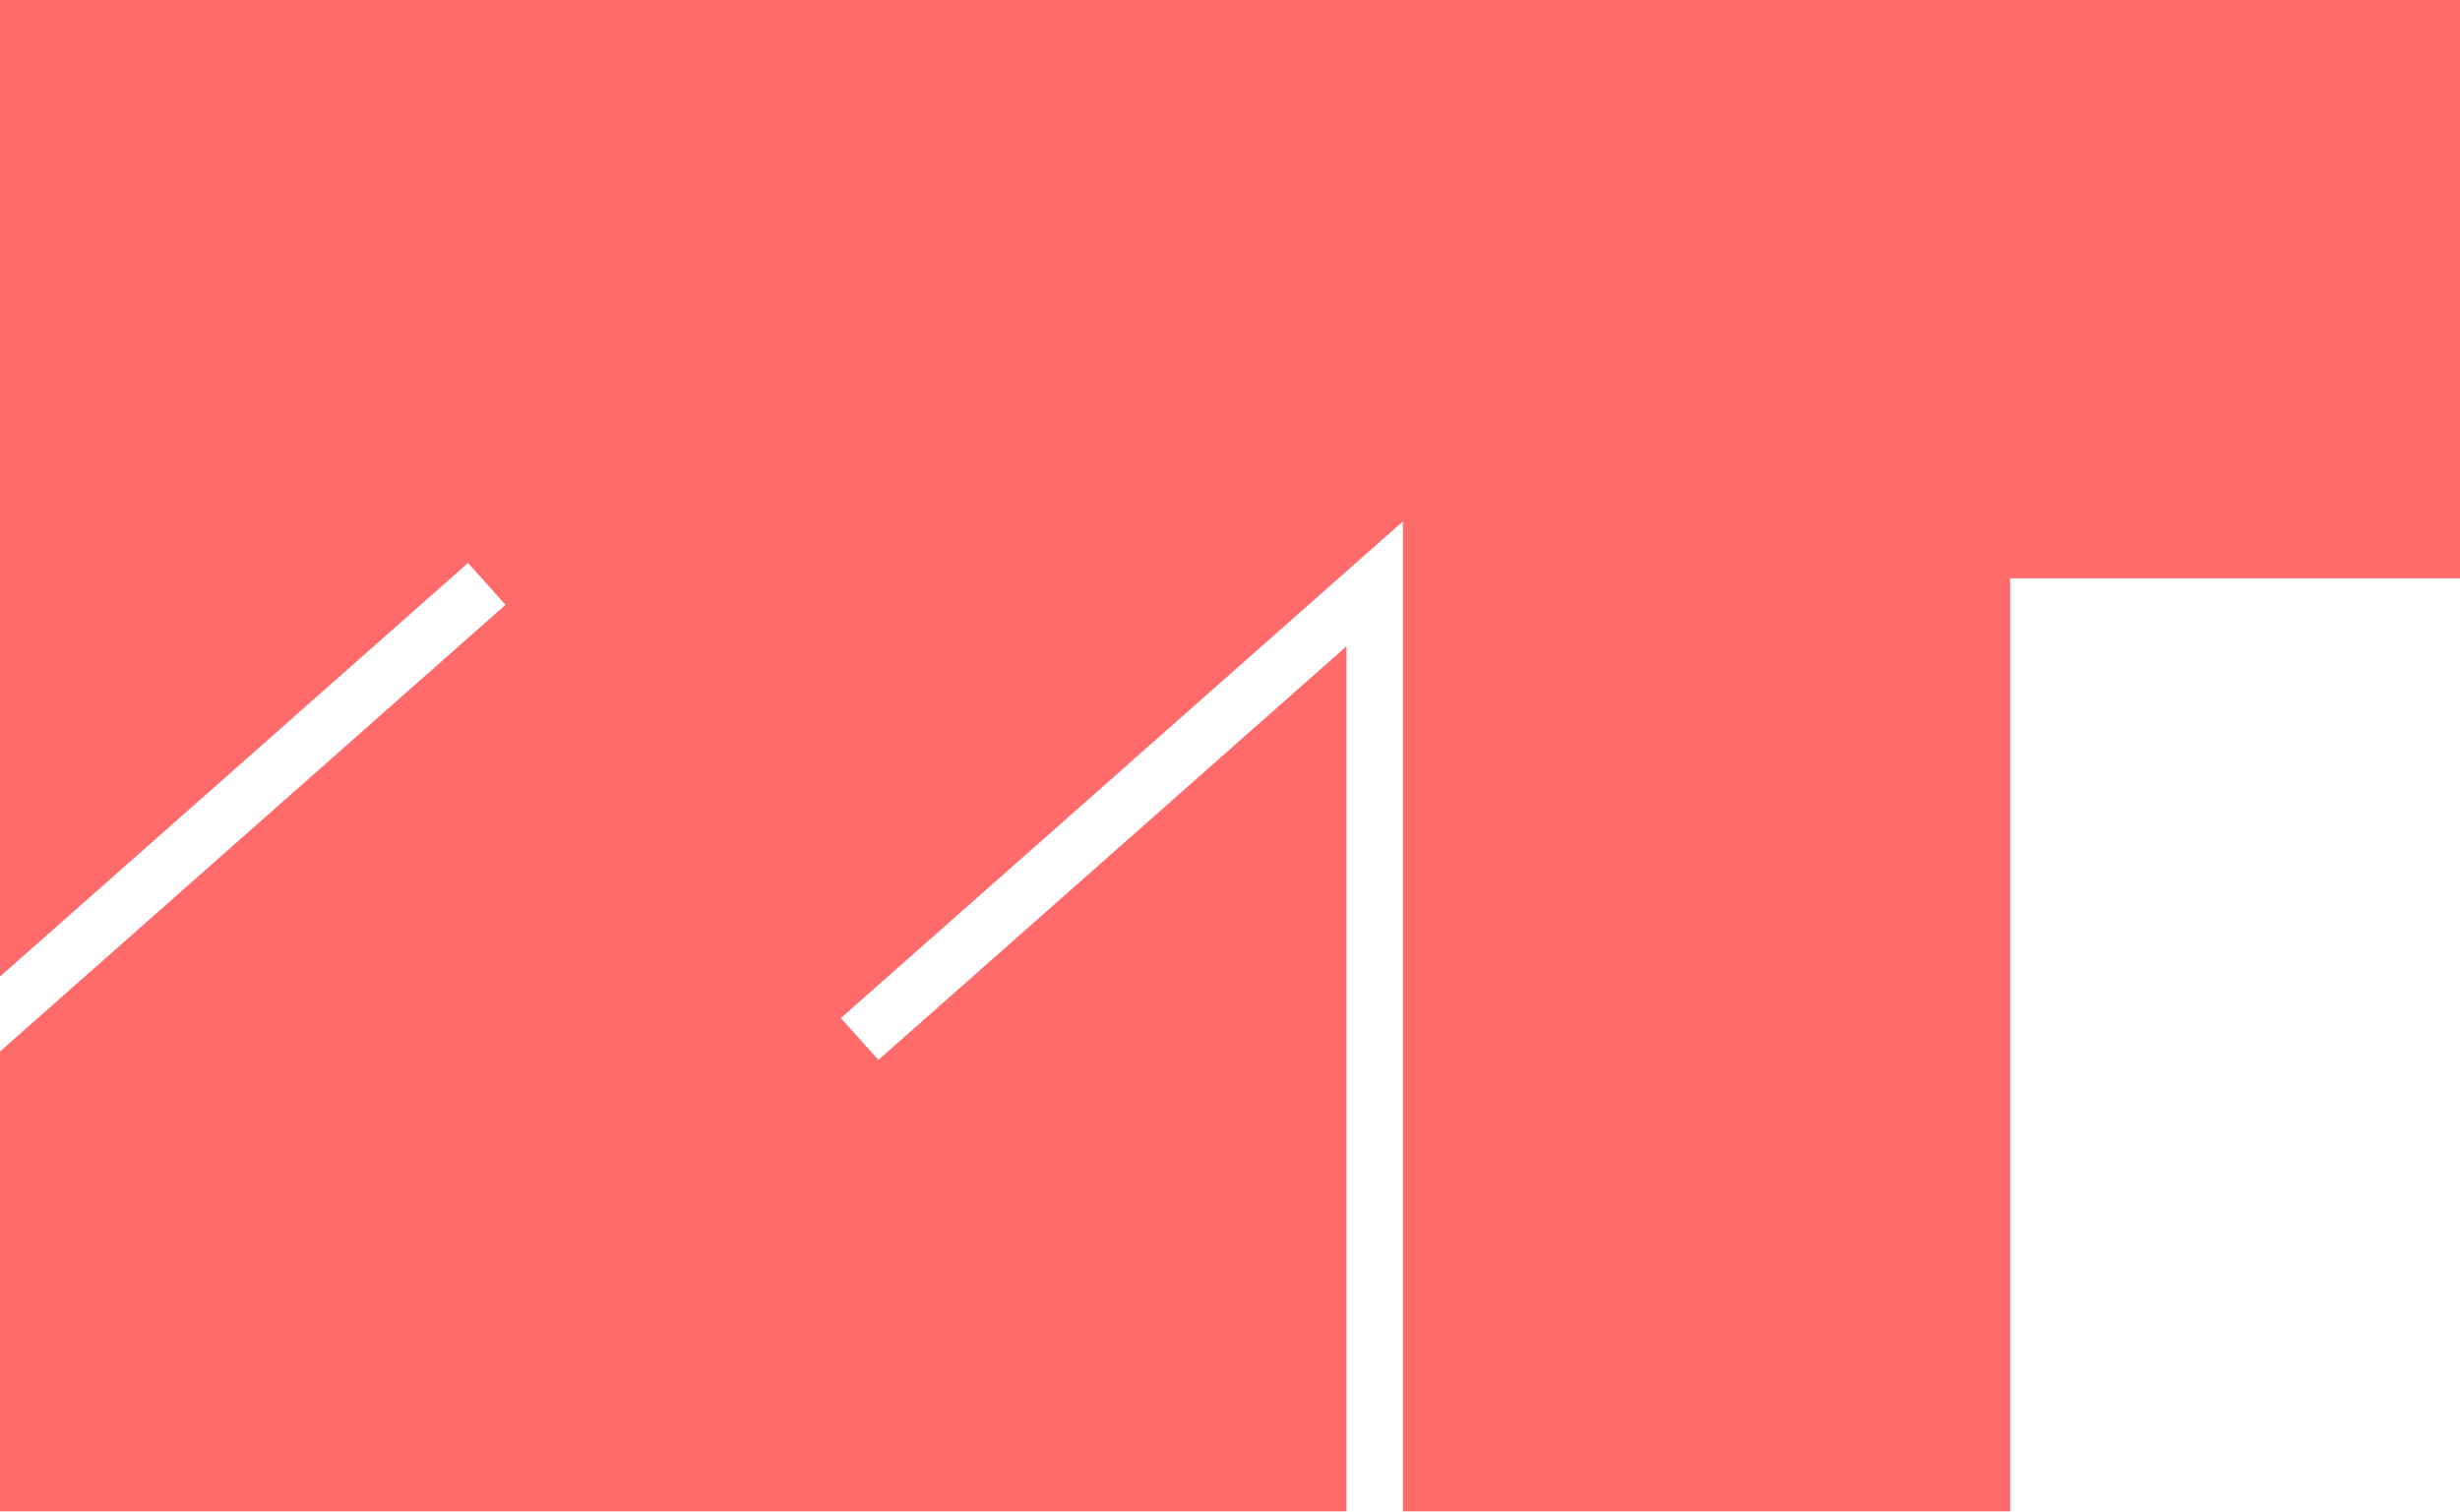
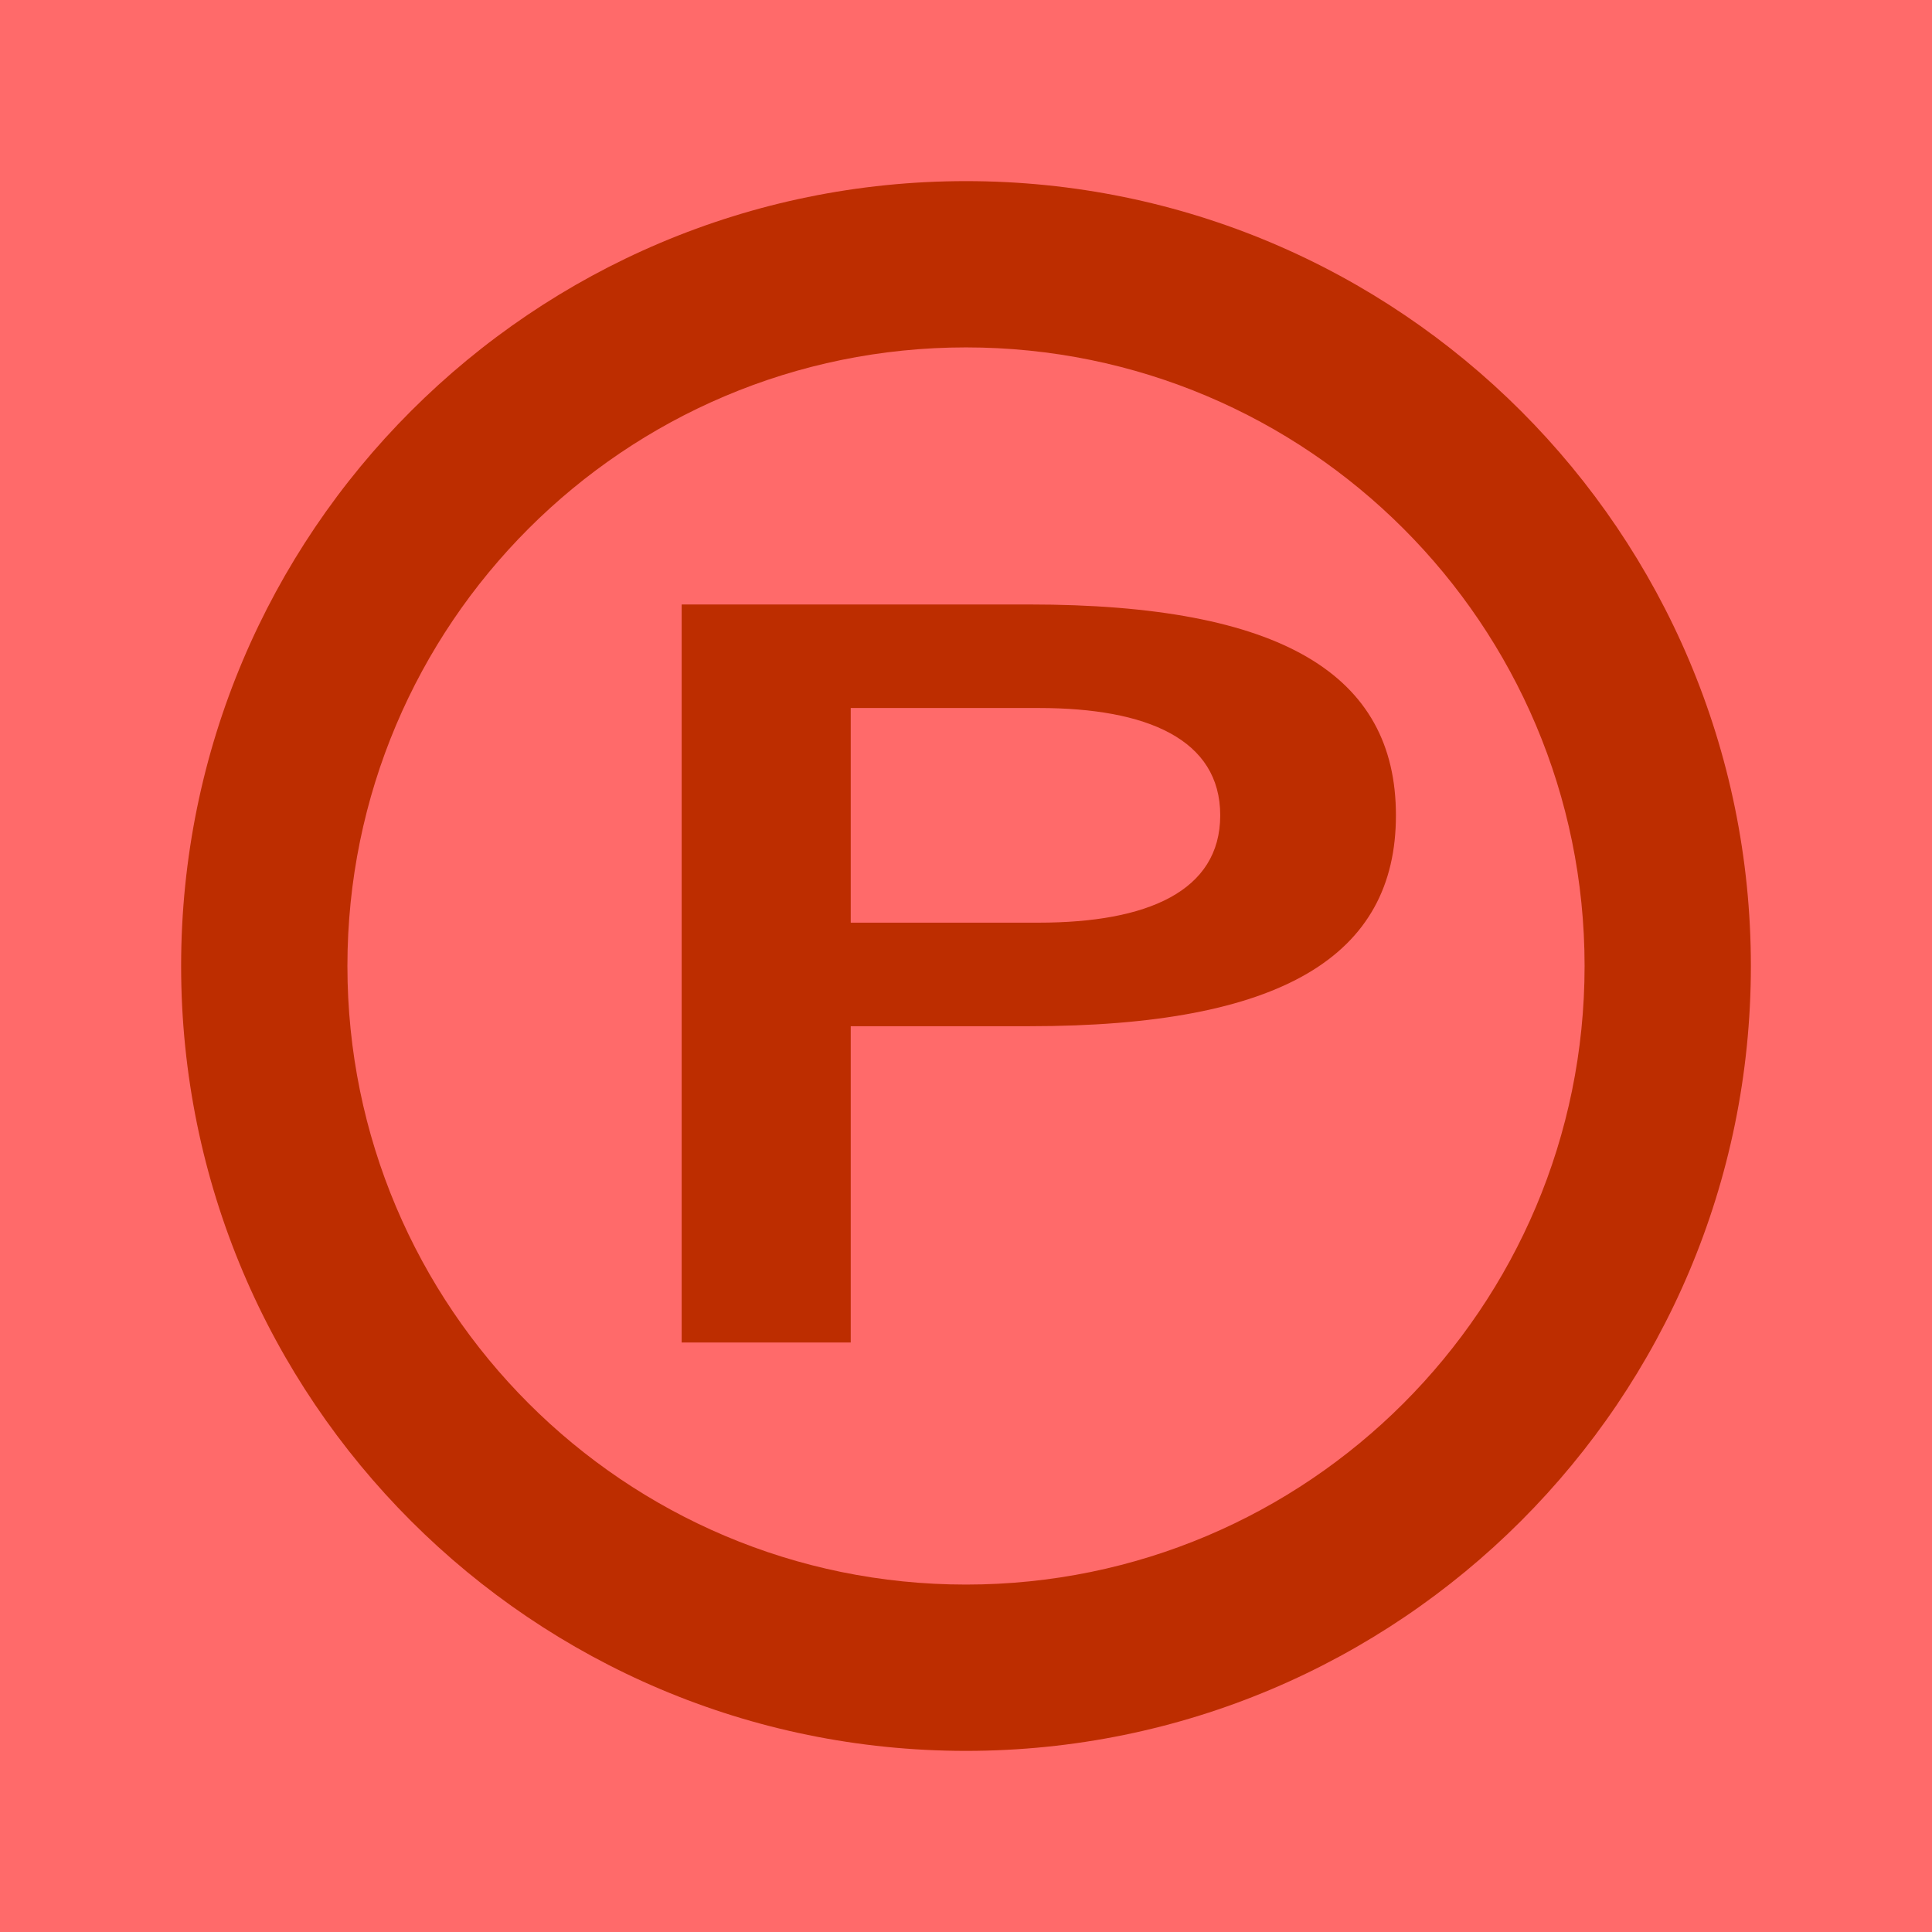
- <svg width="179" height="110" viewBox="0 0 179 110">
-   <path d="M0 0v71.078l34.056-30.102 2.73 3.043L0 76.533V110h97.973V47.04L63.918 77.144 61.186 74.1l40.892-36.146V110h44.184V42.09H179V0H0z" fill="#ff6b6b" fill-rule="evenodd" />
+ <svg xmlns="http://www.w3.org/2000/svg" width="128" height="128" viewBox="0 0 128 128" fill="none">
+   <rect width="128" height="128" fill="#FF6A6A" />
+   <path fill-rule="evenodd" clip-rule="evenodd" d="M116 64C116 92.719 92.719 116 64 116C35.281 116 12 92.719 12 64C12 35.281 35.281 12 64 12C92.719 12 116 35.281 116 64ZM104.983 63.999C104.983 86.633 86.634 104.982 64 104.982C41.366 104.982 23.017 86.633 23.017 63.999C23.017 41.365 41.366 23.016 64 23.016C86.634 23.016 104.983 41.365 104.983 63.999ZM68.194 40.048H45.162V88.944H56.363V67.989H68.194C84.933 67.989 92.484 63.332 92.484 54.018C92.484 44.705 84.933 40.048 68.194 40.048ZM68.823 61.129H56.363V46.907H68.823C75.997 46.907 80.843 48.984 80.843 54.018C80.843 59.053 75.997 61.129 68.823 61.129Z" fill="#BD2D00" />
</svg>
